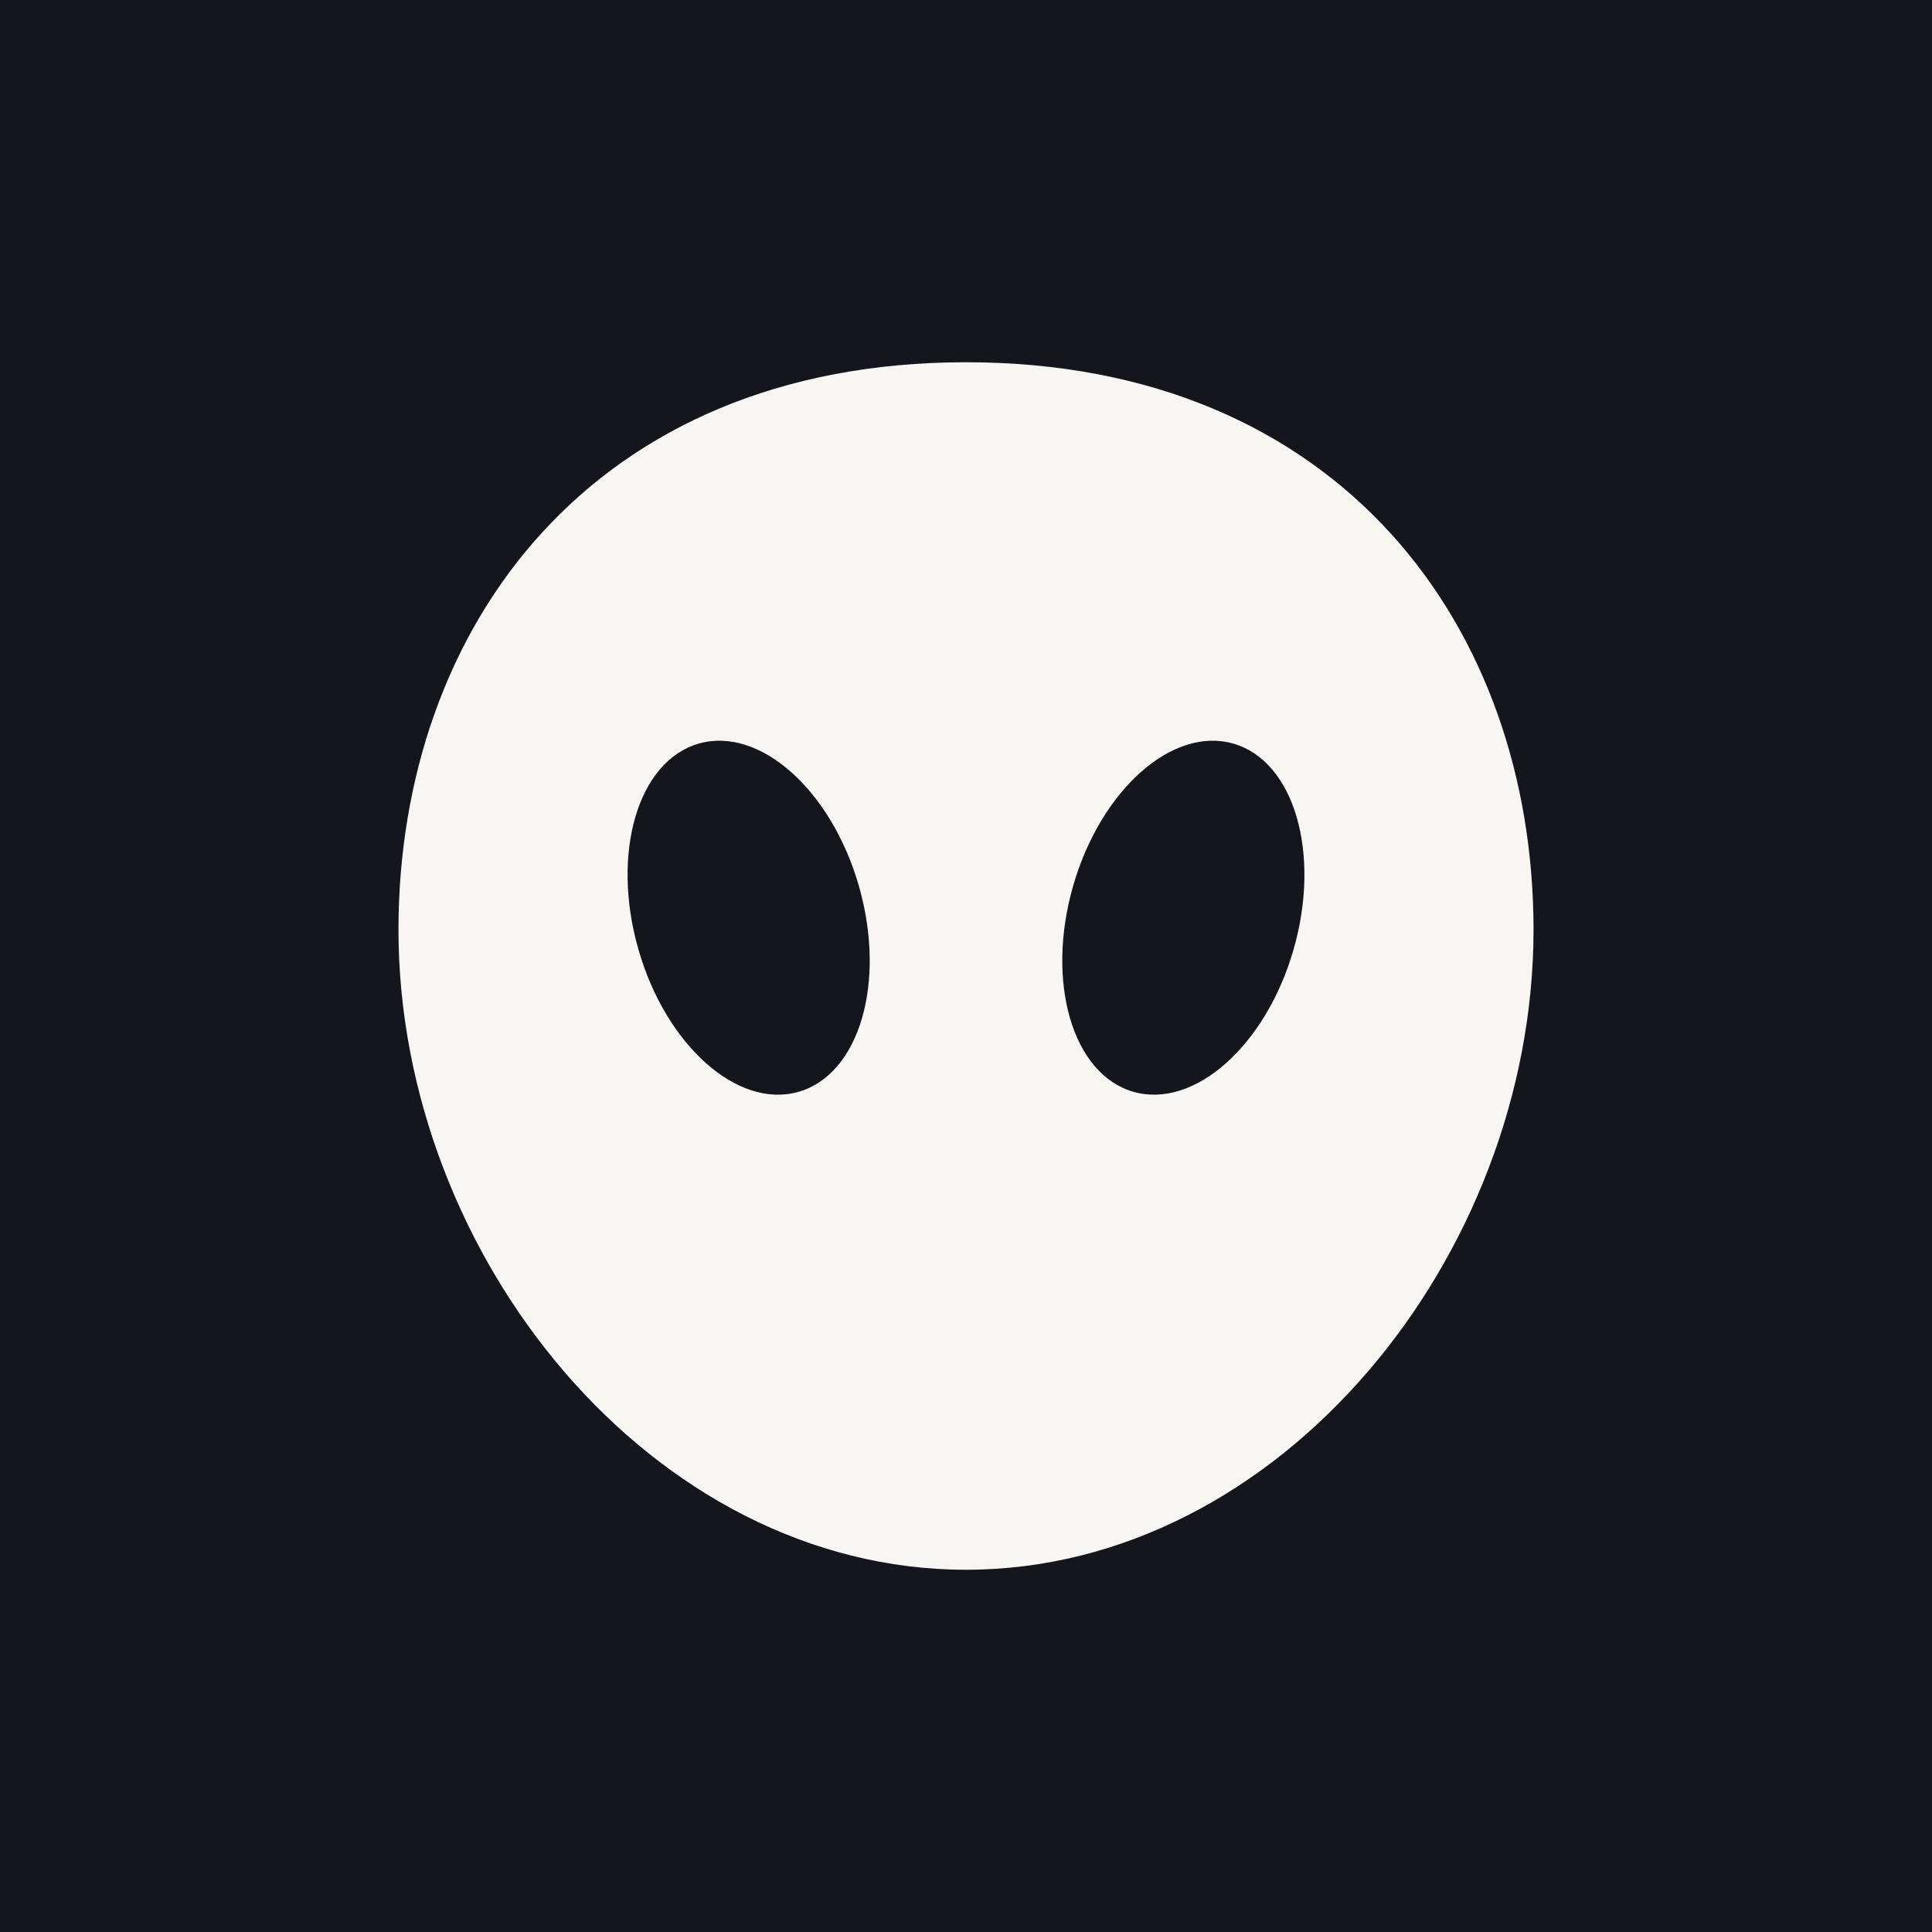
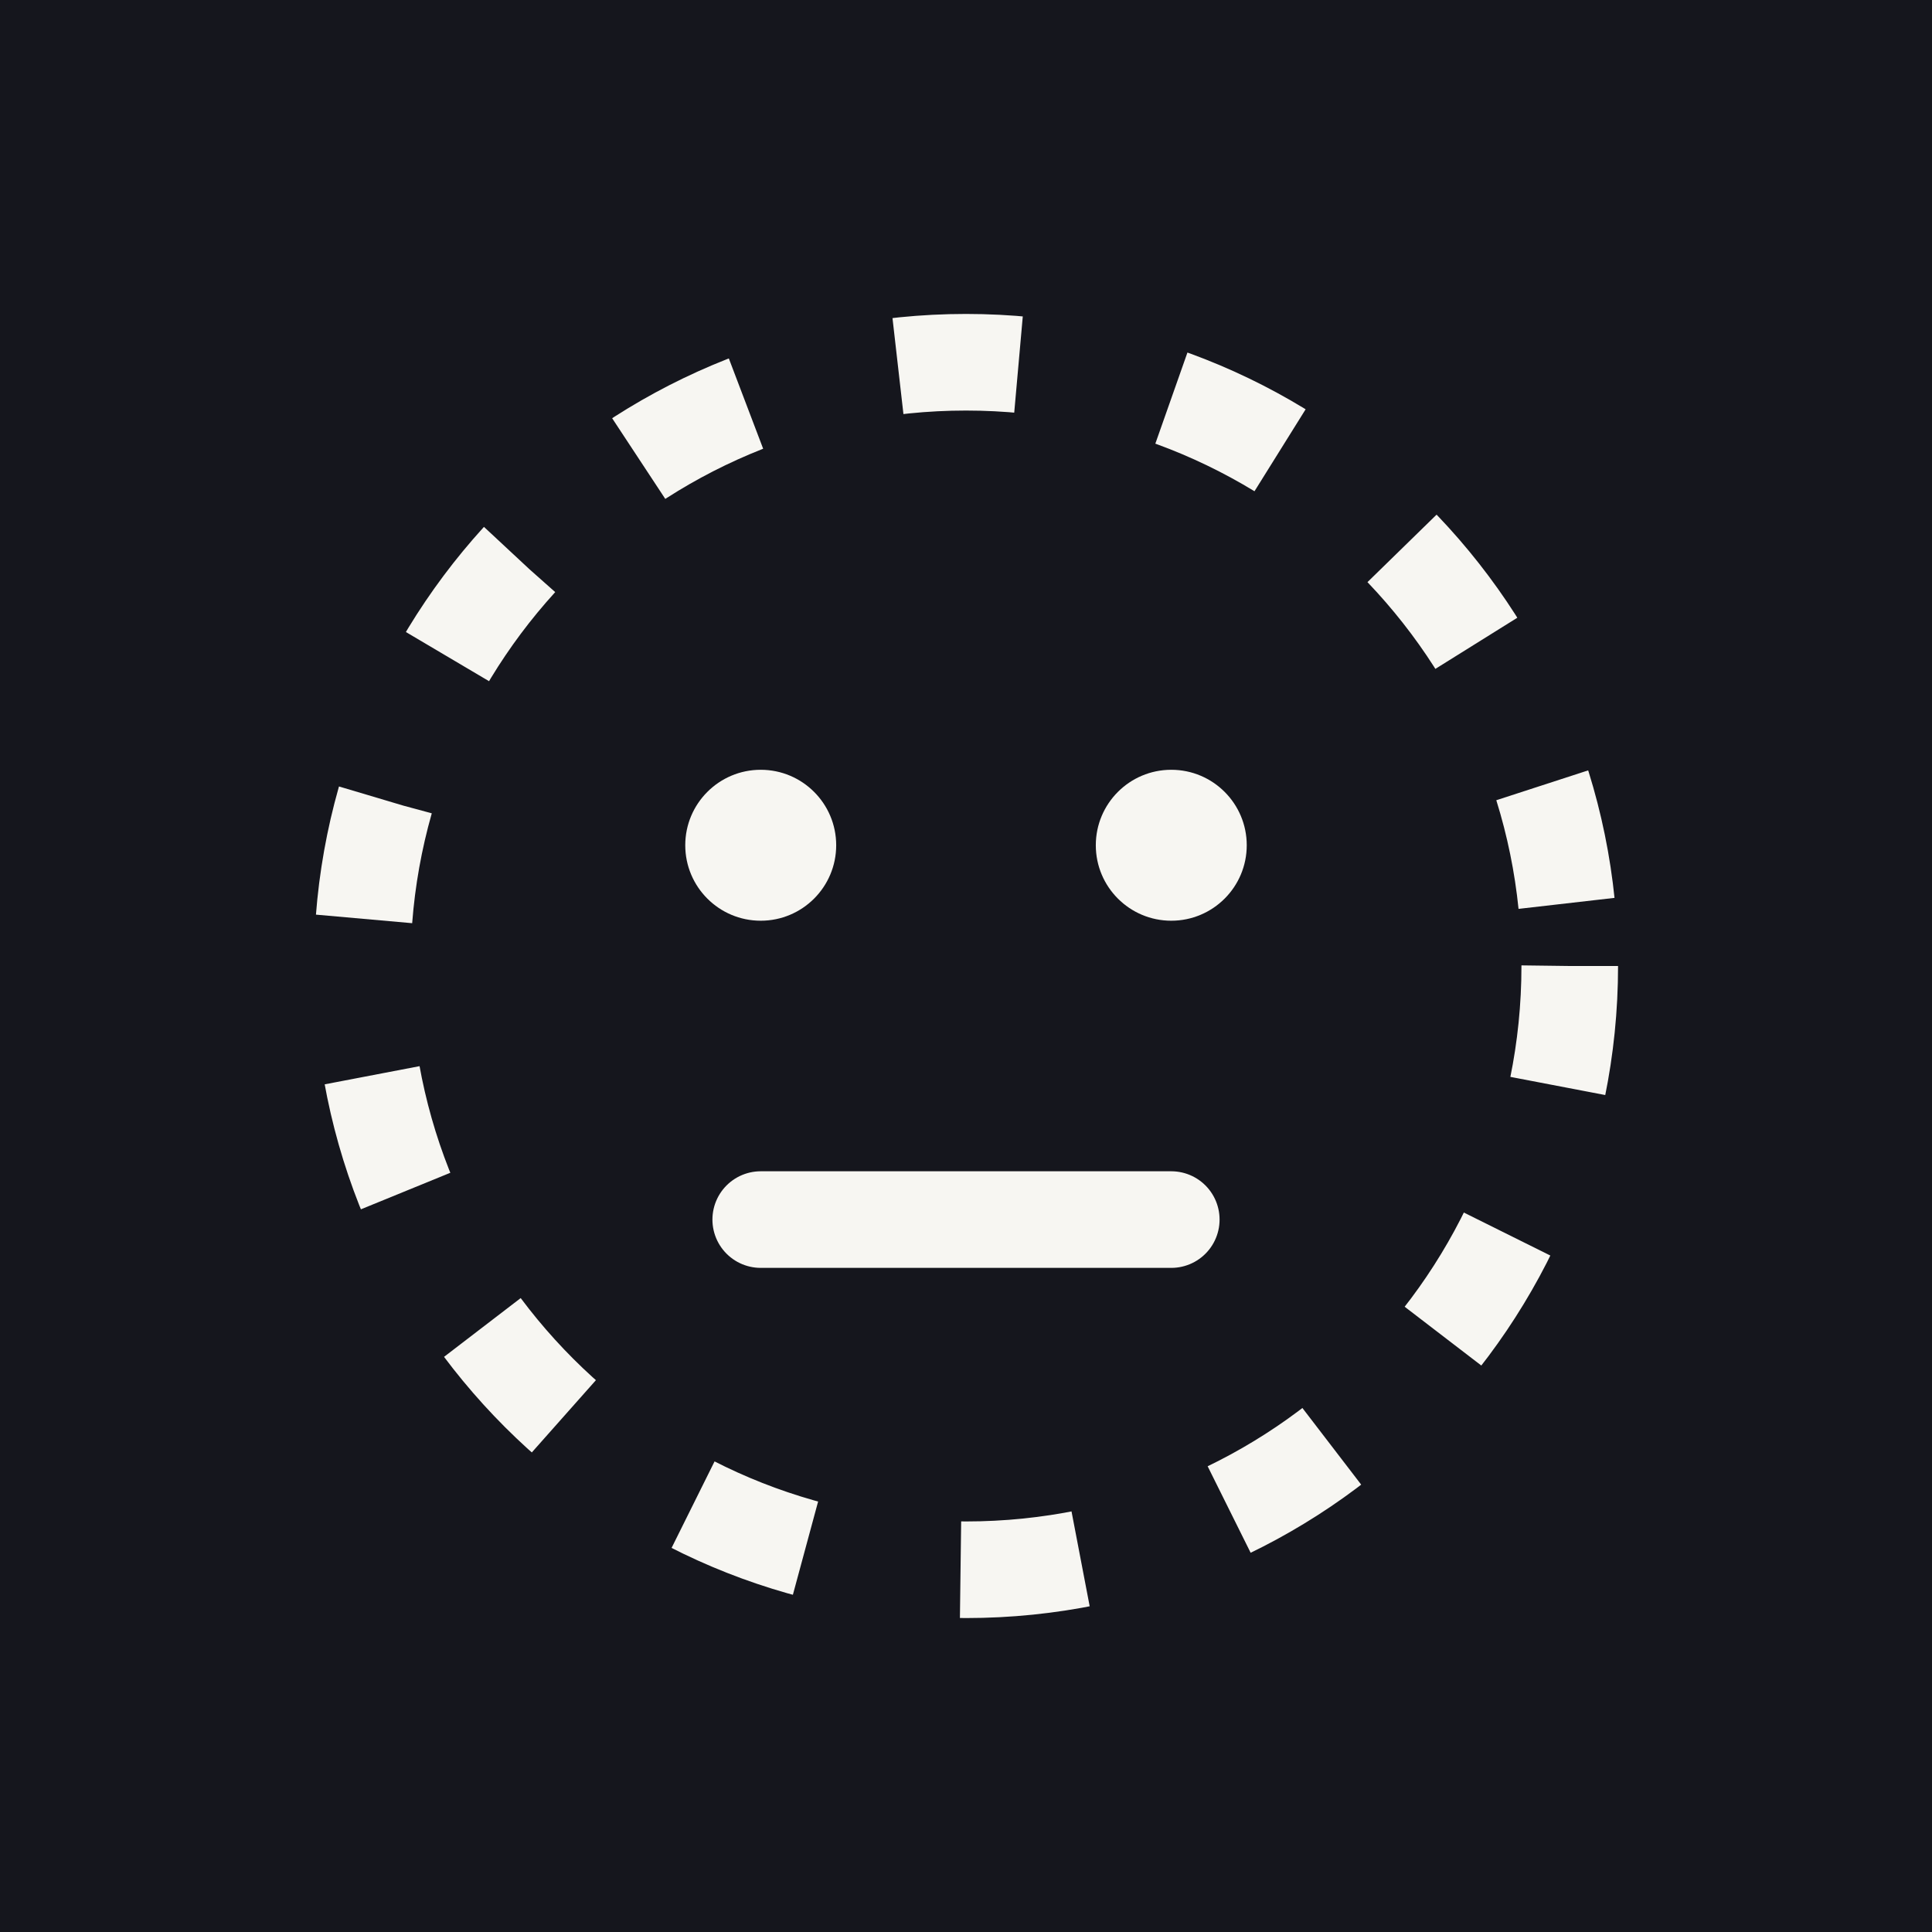
<svg xmlns="http://www.w3.org/2000/svg" viewBox="0 0 32 32">
  <rect width="32" height="32" fill="#15161d" />
-   <path d="M16 6c-6.2 0-9.4 4.4-9.4 9.4 0 5.4 4.2 10.6 9.4 10.6s9.4-5.2 9.4-10.6C25.4 10.4 22.2 6 16 6z" fill="#f7f6f2" />
-   <ellipse cx="12.4" cy="15.2" rx="1.9" ry="3" fill="#15161d" transform="rotate(-16 12.4 15.2)" />
-   <ellipse cx="19.6" cy="15.2" rx="1.9" ry="3" fill="#15161d" transform="rotate(16 19.6 15.2)" />
+   <circle cx="16" cy="16" r="10" fill="none" stroke="#f7f6f2" stroke-width="1.6" stroke-dasharray="2 2.6" />
+   <circle cx="12.6" cy="14" r="1.25" fill="#f7f6f2" />
+   <circle cx="19.4" cy="14" r="1.25" fill="#f7f6f2" />
+   <path d="M12.6 20.2h6.8" stroke="#f7f6f2" stroke-width="1.6" stroke-linecap="round" />
</svg>
